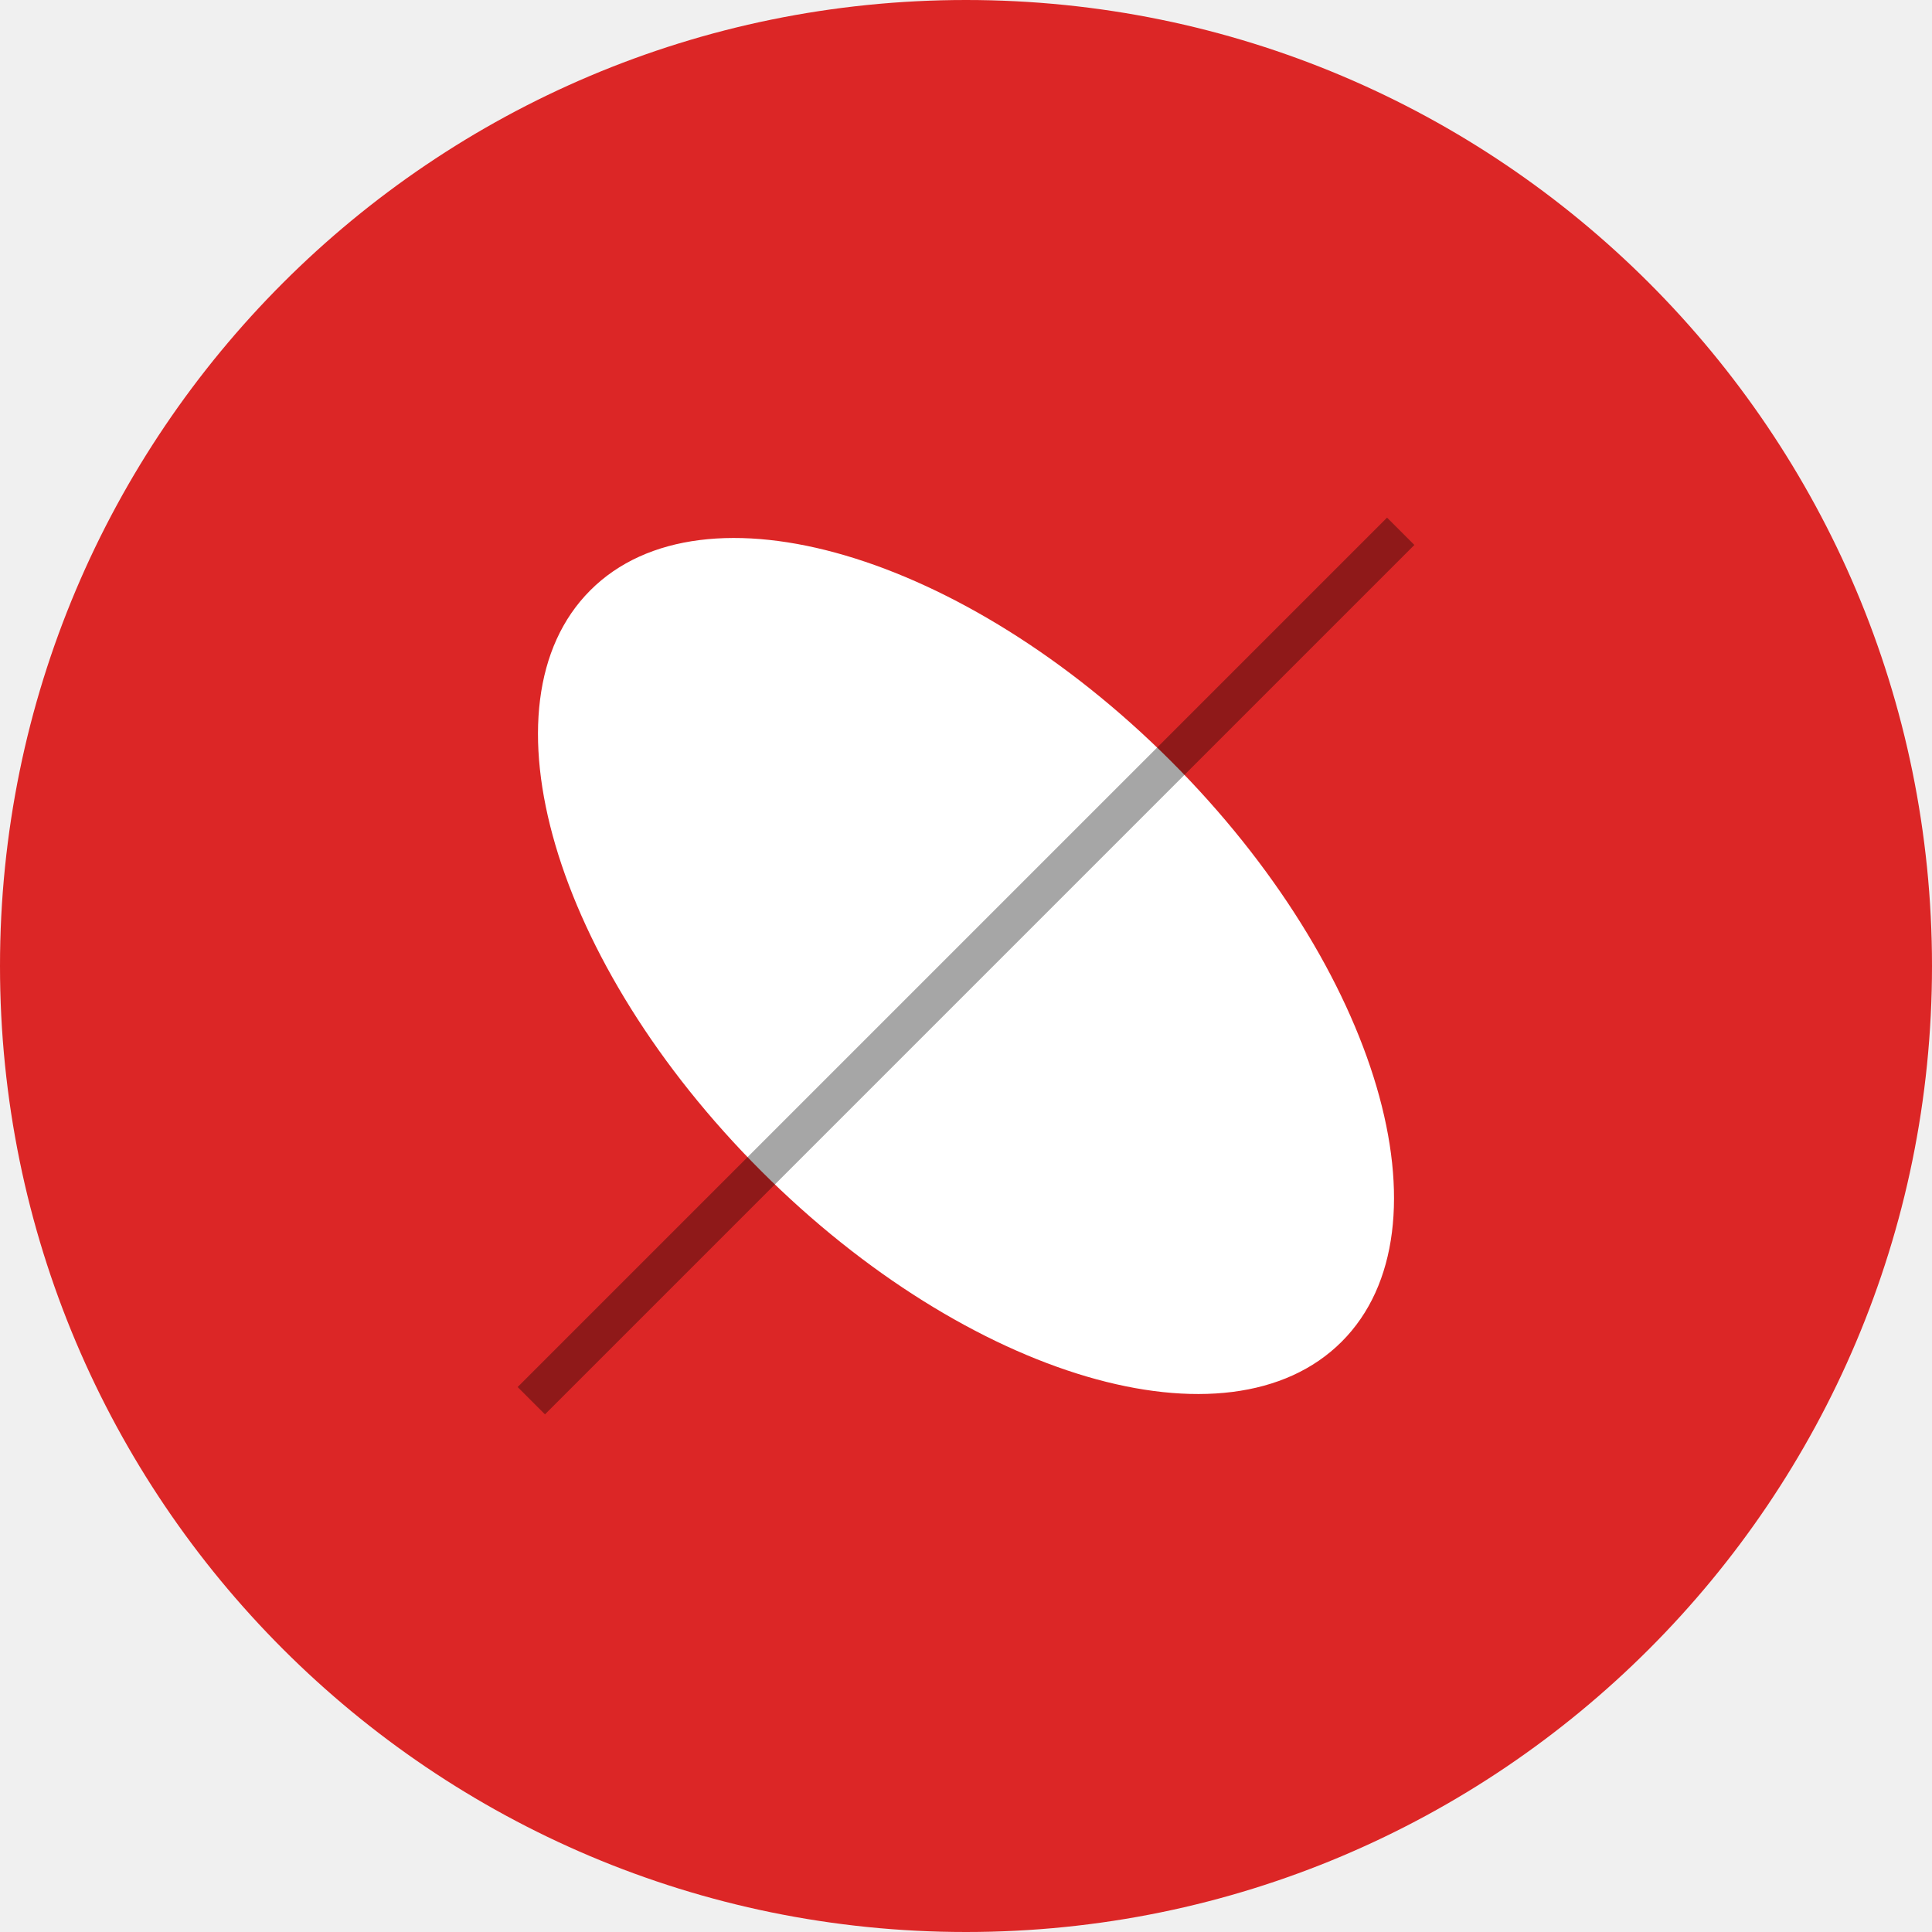
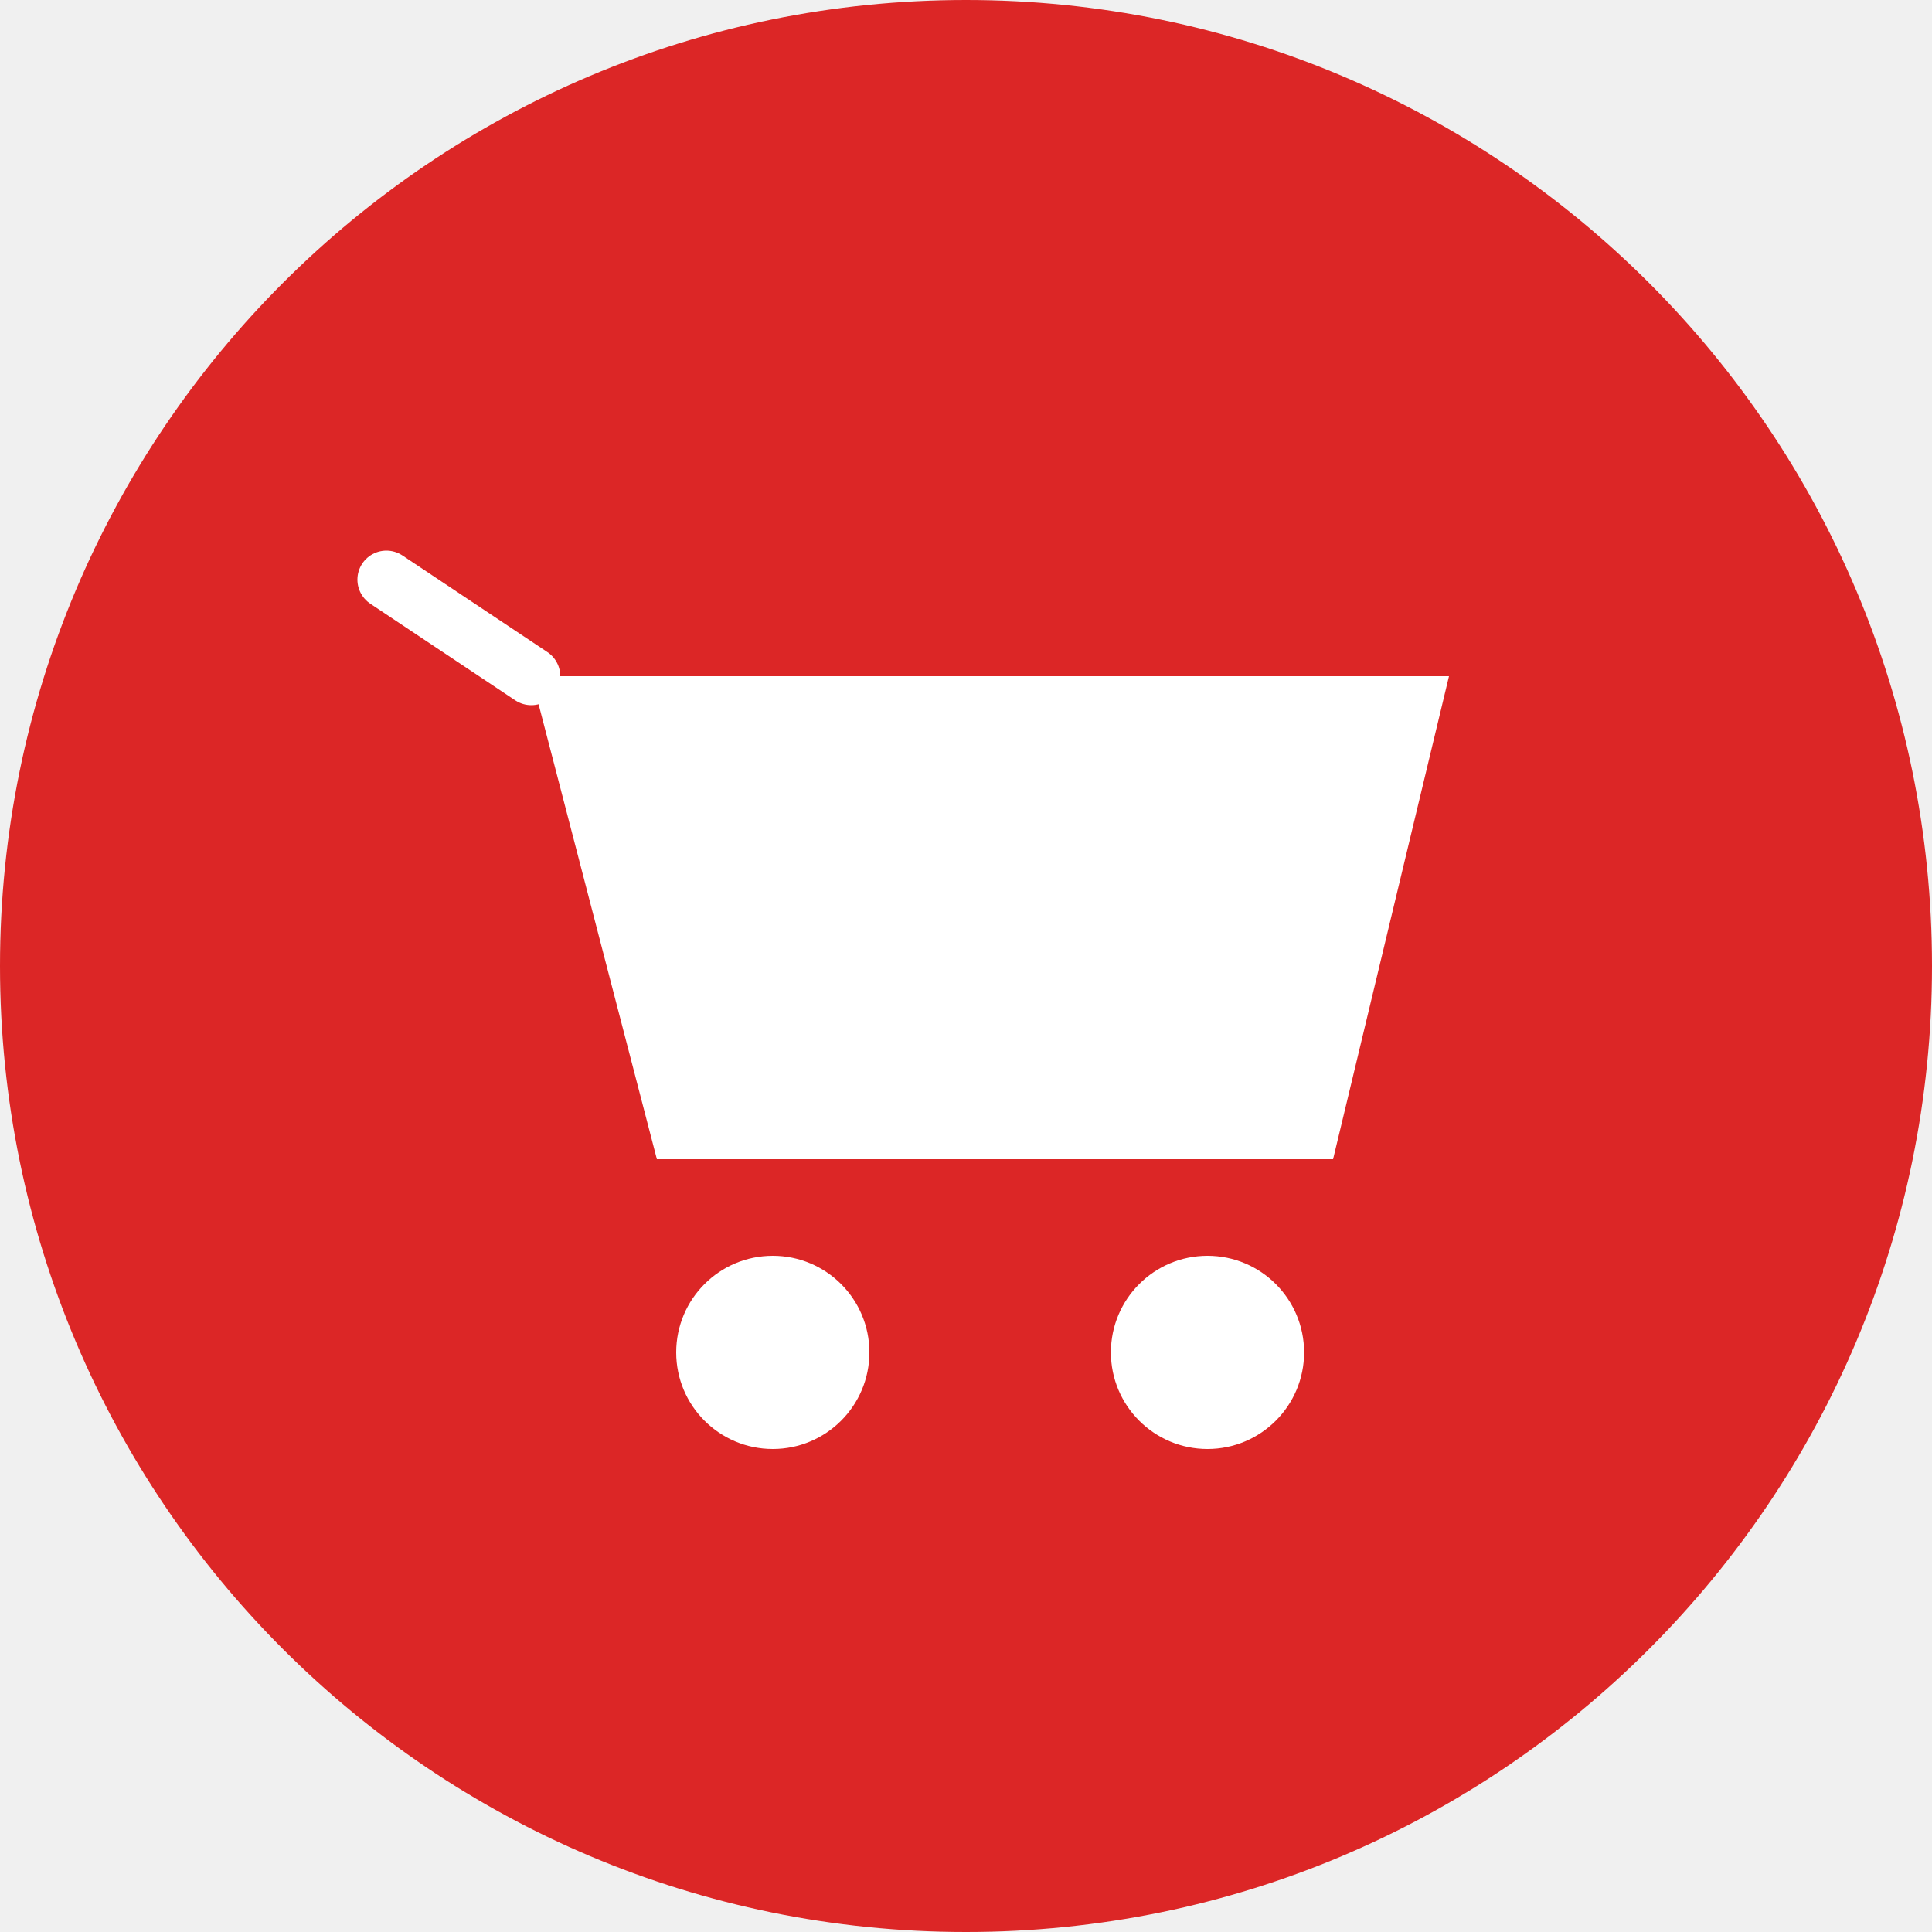
<svg xmlns="http://www.w3.org/2000/svg" viewBox="0 0 200 200">
  <circle cx="100" cy="100" r="100" fill="#dc2626" />
-   <g transform="rotate(45 100 100)">
-     <ellipse cx="100" cy="100" rx="55" ry="30" fill="#fff" />
-   </g>
-   <line x1="55" y1="145" x2="145" y2="55" stroke-opacity="0.35" stroke="#000" stroke-width="4" />
+   <polygon points="55,70 150,70 138,120 68,120" fill="#fff" />
+   <line x1="40" y1="60" x2="55" y2="70" stroke="#fff" stroke-width="6" stroke-linecap="round" />
+   <circle cx="80" cy="140" r="10" fill="#fff" />
+   <circle cx="125" cy="140" r="10" fill="#fff" />
</svg>
